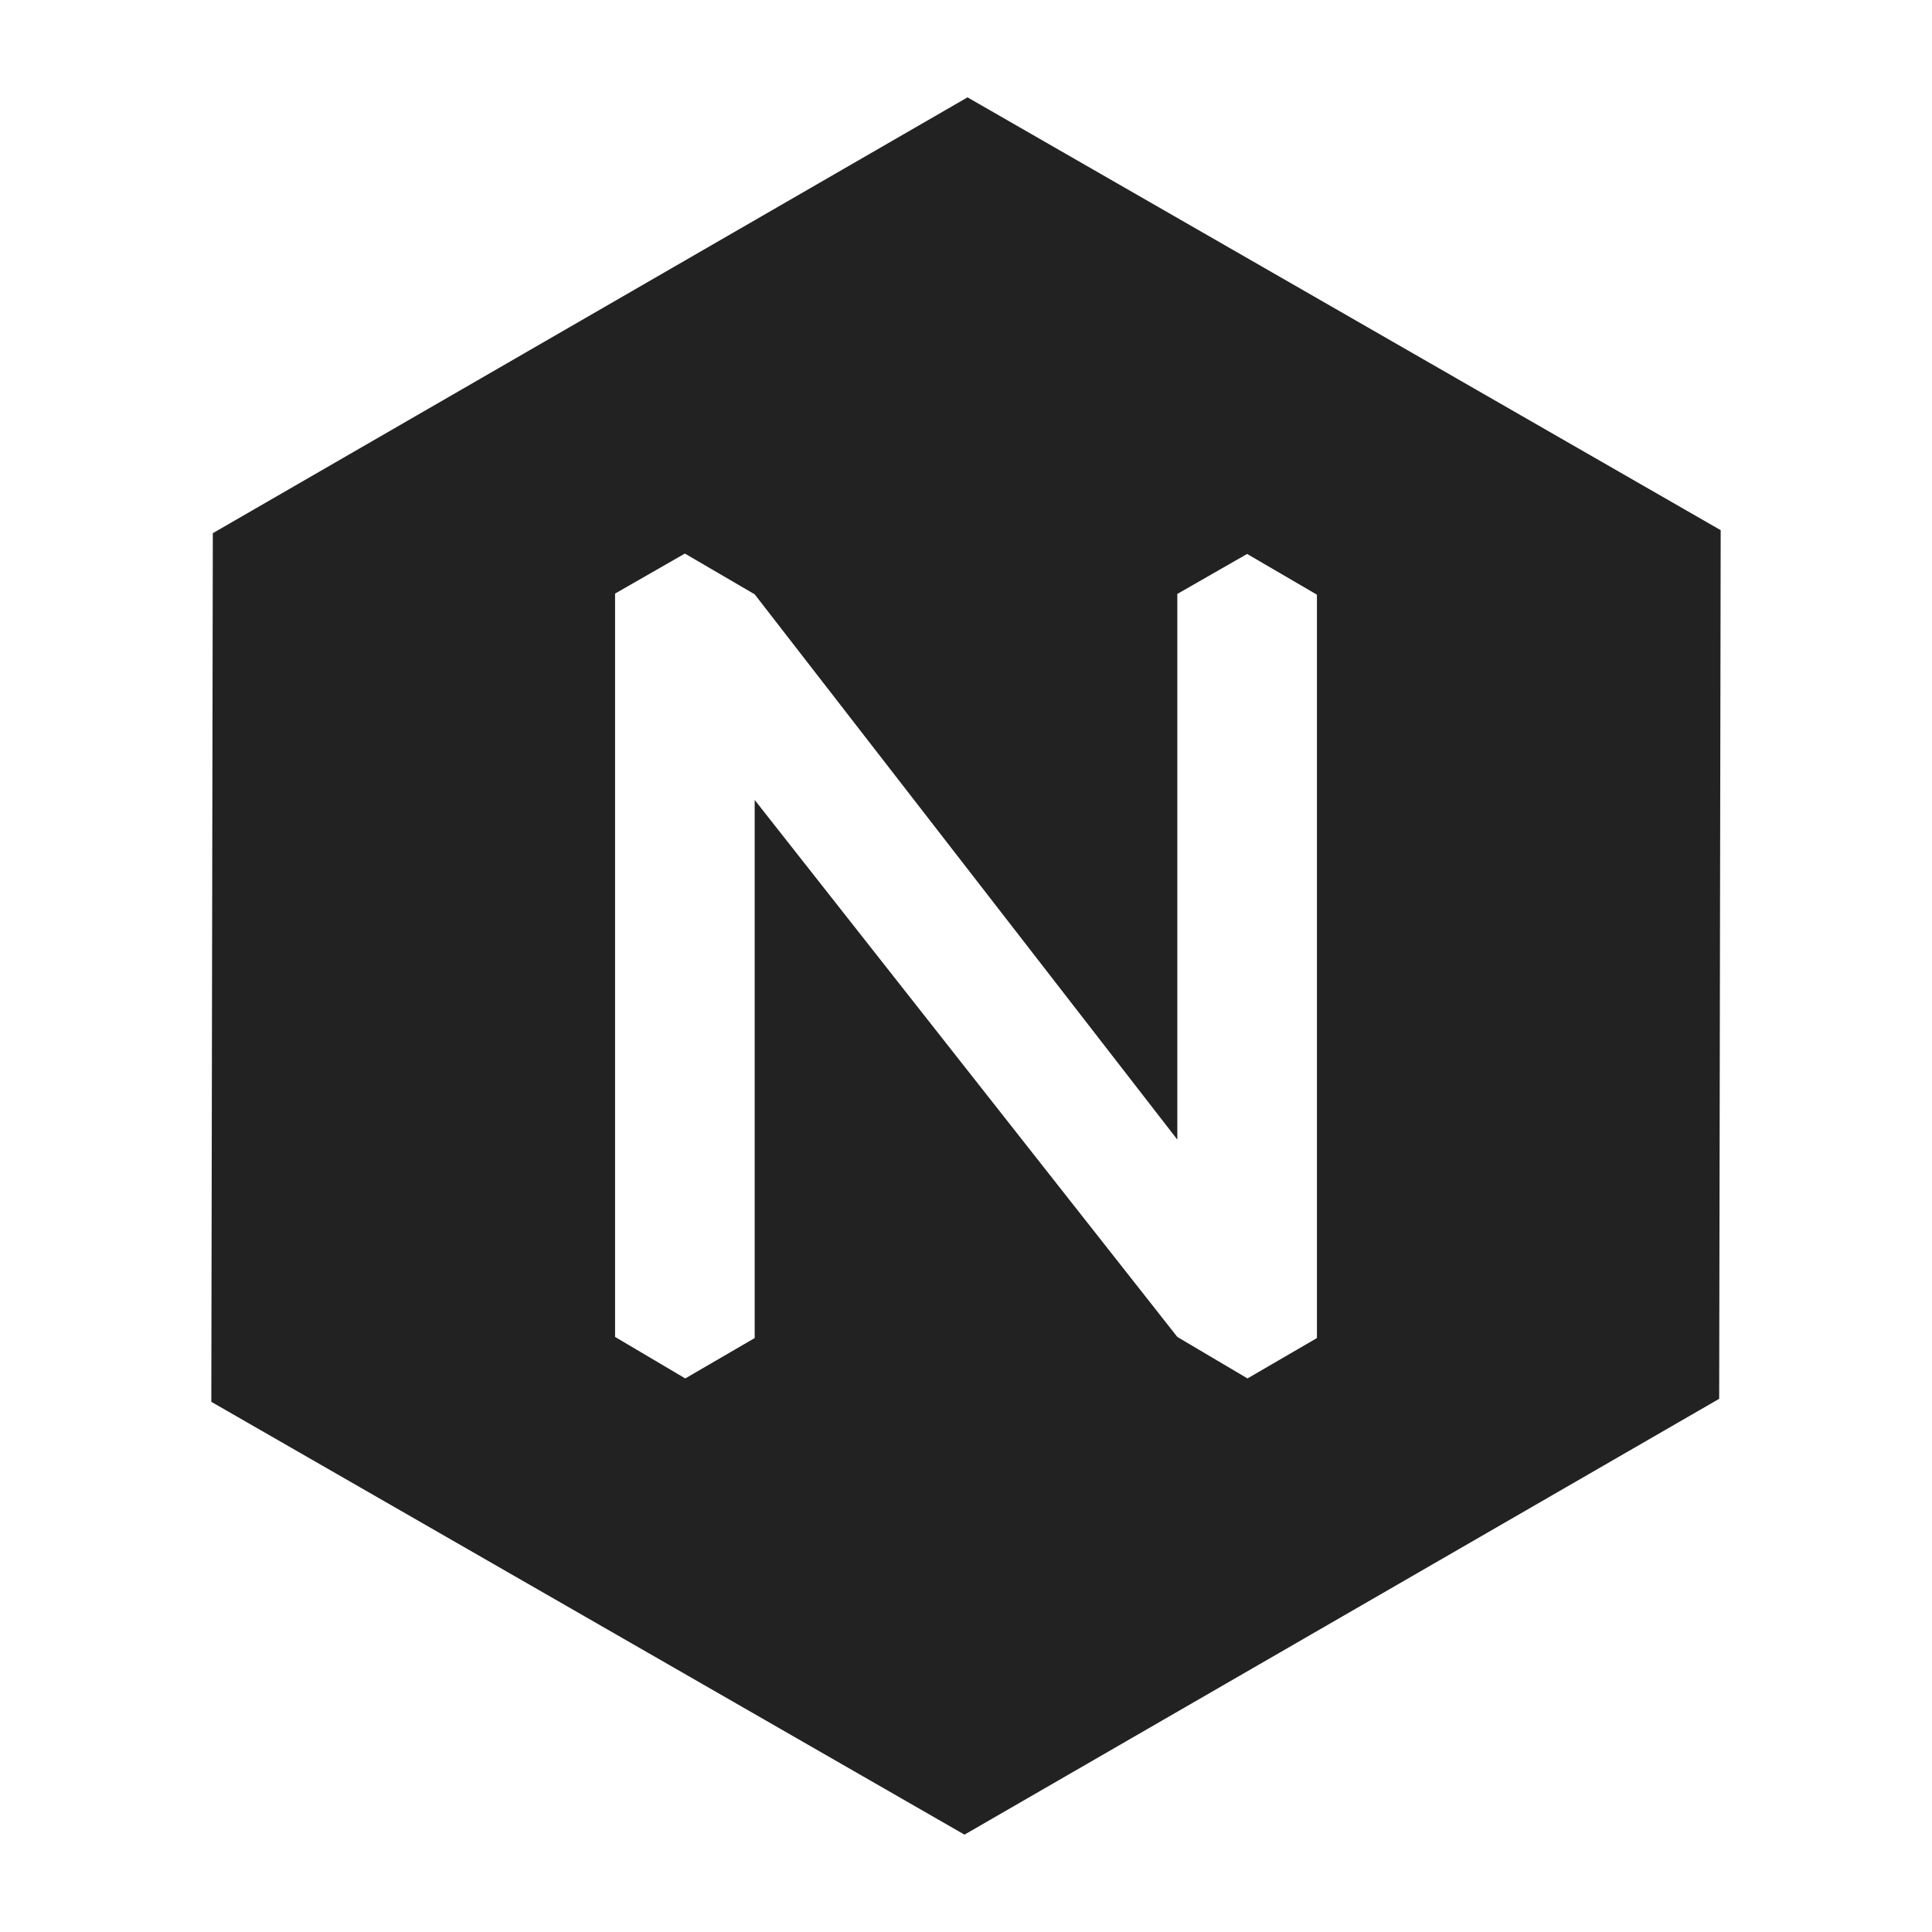
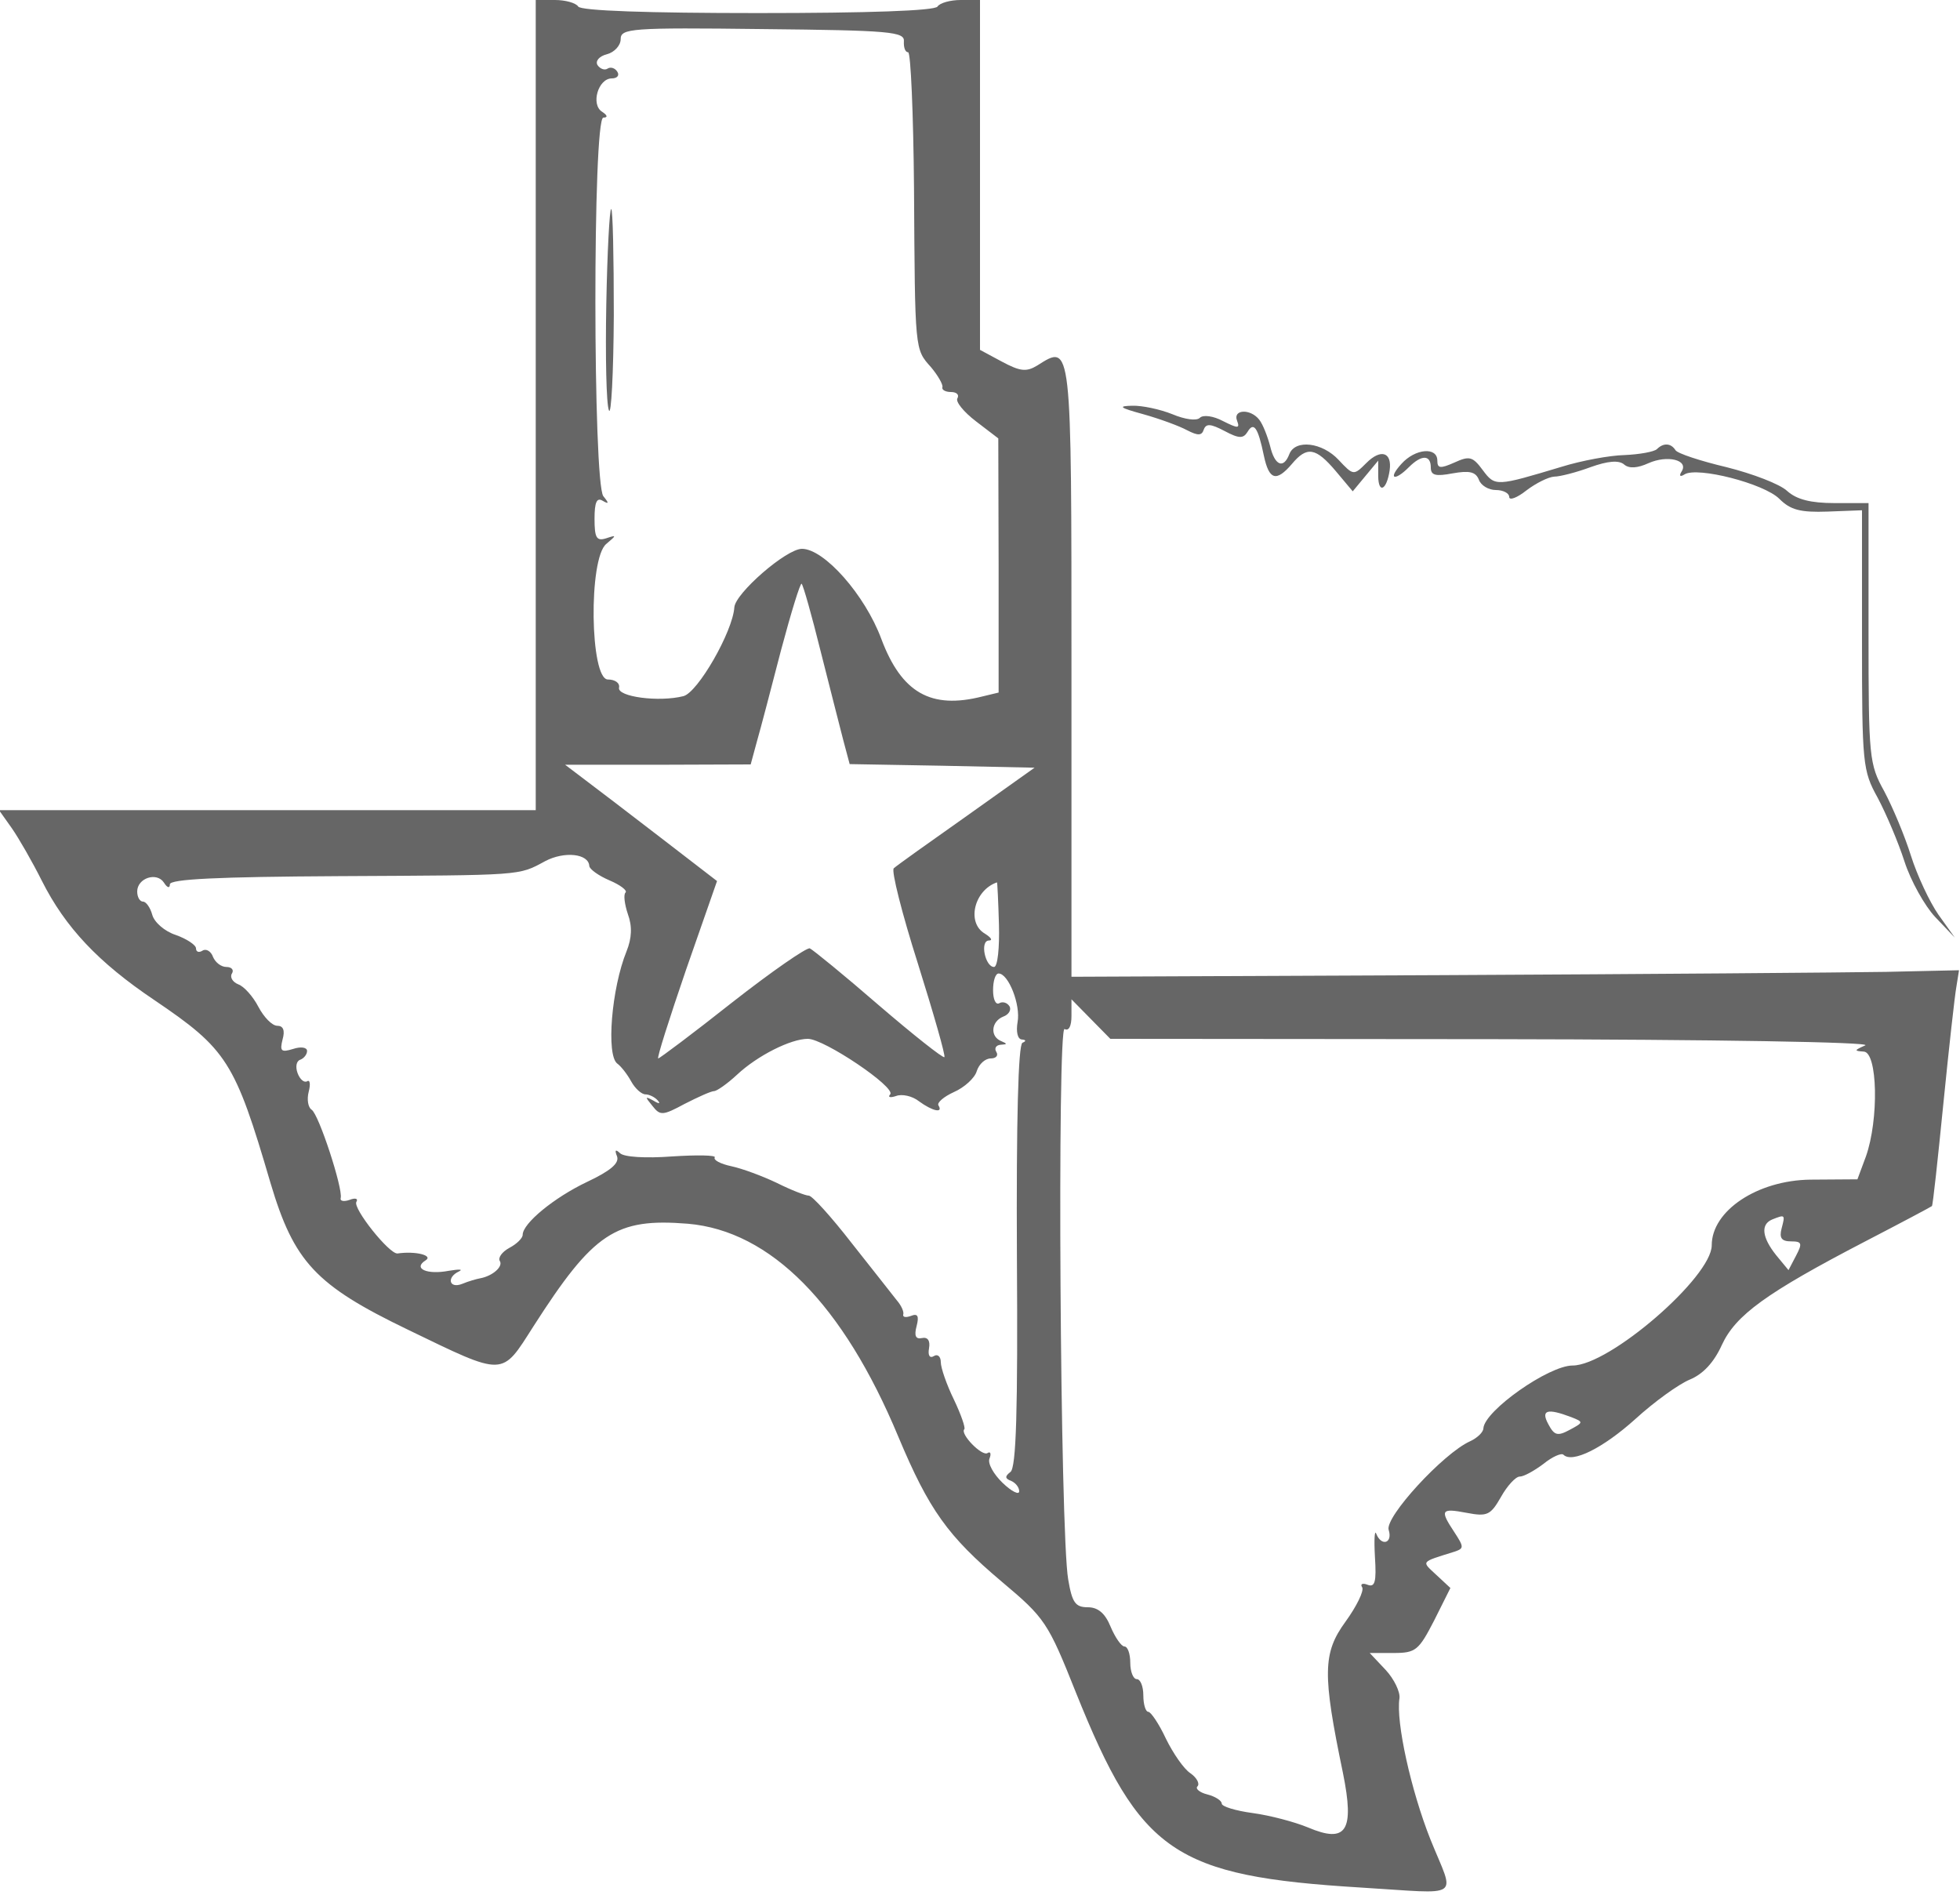
- <svg xmlns="http://www.w3.org/2000/svg" id="NexT" width="512" height="512" x="0" y="0" enable-background="new 0 0 512 512" version="1.1" viewBox="0 0 512 512" xml:space="preserve">
-   <path style="fill:#222;fill-opacity:1" id="path3384" d="M 256.4,25.8 56.4,141.3 56,371.5 255.6,486.2 455.6,370.7 456,140.5 Z m 92.6,328.8 -18.4,10.7 -18.6,-11 0,0 -112,-142.3 0,142.6 -18.4,10.7 -18.6,-11 0,-197 18.5,-10.6 18.5,10.8 0,0 112,144.5 0,-144.6 18.5,-10.6 18.5,10.8 z" />
+ <svg xmlns="http://www.w3.org/2000/svg" version="1.0" width="300pt" height="290pt" viewBox="0 0 300 290" preserveAspectRatio="xMidYMid meet">
+   <g transform="translate(0,290) scale(0.05,-0.05)" fill="#666666" stroke="none">
+     <path d="M1640 4560 l0 -1240 -821 0 -822 0 39 -55 c21 -30 63 -103 92 -161 72 -143 173 -250 344 -365 223 -151 247 -188 356 -560 72 -242 138 -313 420 -449 300 -145 286 -145 385 10 184 287 251 332 473 314 253 -22 475 -246 644 -652 94 -224 151 -304 317 -444 132 -111 141 -124 227 -340 197 -490 300 -561 872 -596 316 -19 288 -39 213 147 -60 151 -106 360 -95 432 3 19 -16 59 -42 87 l-49 52 73 0 c68 0 77 8 124 99 l50 100 -43 40 c-46 43 -50 38 55 71 30 10 30 14 0 60 -45 68 -41 74 38 59 63 -12 73 -7 105 49 19 34 45 62 57 62 13 0 45 18 73 39 27 22 55 34 61 28 27 -27 121 20 220 109 58 53 133 107 167 121 41 17 74 53 98 106 42 91 135 159 439 317 110 57 202 106 204 108 3 2 18 143 35 313 17 170 35 332 40 359 l8 50 -223 -5 c-123 -2 -735 -7 -1359 -10 l-1135 -5 0 936 c0 1014 1 1002 -105 935 -33 -20 -52 -18 -108 12 l-67 36 0 536 0 535 -59 0 c-32 0 -64 -9 -71 -20 -8 -13 -213 -20 -550 -20 -337 0 -542 7 -550 20 -7 11 -39 20 -71 20 l-59 0 0 -1240z m1127 1113 c-1 -18 4 -33 13 -33 8 0 16 -187 18 -415 3 -501 2 -493 52 -549 21 -25 37 -53 35 -61 -3 -8 9 -15 26 -15 17 0 26 -8 20 -19 -7 -10 19 -42 57 -71 l68 -52 1 -389 0 -389 -50 -12 c-157 -40 -247 11 -309 176 -50 135 -175 276 -243 276 -48 0 -204 -136 -207 -179 -5 -75 -112 -261 -156 -272 -75 -19 -203 -2 -197 26 3 14 -12 25 -34 25 -55 0 -60 370 -5 415 32 27 32 28 -1 17 -29 -9 -35 2 -35 60 0 51 7 66 25 55 19 -11 20 -8 2 14 -32 41 -33 1159 0 1159 14 0 13 7 -4 18 -35 22 -12 102 30 102 16 0 24 9 17 20 -7 12 -21 16 -30 10 -9 -6 -23 -1 -31 11 -7 12 5 27 29 33 23 6 42 27 42 46 0 33 30 36 435 31 391 -4 435 -8 432 -38z m-255 -1866 c27 -108 59 -231 69 -271 l20 -75 283 -5 283 -6 -208 -148 c-115 -81 -216 -153 -223 -160 -8 -7 25 -138 74 -292 48 -153 85 -282 81 -286 -4 -4 -95 68 -201 159 -106 92 -202 170 -211 174 -10 3 -117 -71 -237 -165 -120 -95 -223 -172 -227 -172 -5 0 34 122 85 271 l95 272 -174 134 c-96 74 -201 154 -233 178 l-58 44 284 0 284 1 19 70 c11 38 44 164 74 280 31 116 59 207 63 203 5 -5 31 -97 58 -206z m-708 -658 c1 -10 29 -30 62 -44 33 -14 55 -31 49 -37 -7 -6 -3 -36 7 -66 14 -38 12 -74 -4 -114 -46 -113 -63 -319 -28 -344 11 -8 30 -32 42 -54 12 -22 32 -40 44 -40 11 0 28 -8 37 -18 10 -11 5 -12 -13 -1 -26 14 -26 12 -3 -16 24 -31 32 -30 99 6 41 21 81 39 90 39 8 0 40 22 70 50 63 59 165 110 217 110 50 0 271 -149 252 -170 -8 -9 0 -11 18 -5 18 7 50 0 70 -16 41 -30 75 -38 60 -13 -6 8 16 27 47 41 32 14 64 43 70 64 7 22 26 39 43 39 16 0 24 9 17 20 -7 11 -1 21 14 22 20 1 20 3 1 11 -35 14 -31 60 6 75 17 6 26 21 19 32 -7 11 -21 15 -31 9 -11 -6 -19 12 -19 40 0 28 7 51 17 51 30 0 68 -96 58 -149 -5 -29 0 -52 13 -53 13 -1 14 -5 2 -10 -13 -5 -19 -239 -17 -653 3 -473 -2 -649 -20 -661 -17 -13 -17 -20 2 -27 14 -6 25 -20 25 -32 0 -12 -23 -1 -51 26 -27 26 -46 59 -40 74 6 15 3 23 -6 17 -17 -11 -85 59 -71 73 4 4 -10 45 -32 91 -22 45 -40 97 -40 114 0 18 -10 26 -21 19 -13 -8 -19 2 -15 24 4 23 -4 35 -22 31 -19 -4 -24 7 -16 37 8 31 3 39 -17 31 -16 -6 -26 -4 -24 4 3 8 -6 28 -20 44 -13 17 -75 95 -138 175 -62 80 -121 145 -131 145 -10 0 -54 17 -98 39 -44 21 -106 44 -139 51 -33 7 -56 19 -51 27 5 7 -54 8 -131 3 -81 -6 -147 -2 -159 10 -14 13 -17 10 -9 -10 7 -21 -20 -44 -92 -78 -101 -48 -197 -127 -197 -162 0 -10 -18 -28 -41 -40 -22 -12 -35 -30 -29 -40 11 -17 -22 -46 -60 -53 -11 -2 -36 -9 -55 -17 -40 -16 -49 20 -10 38 14 7 0 7 -31 2 -67 -13 -111 7 -71 32 24 15 -31 29 -86 21 -25 -3 -138 139 -126 158 6 10 -3 13 -21 6 -17 -6 -30 -4 -27 6 7 29 -67 256 -89 270 -11 7 -15 32 -9 55 6 23 4 38 -5 32 -9 -5 -22 6 -29 25 -7 19 -4 37 8 41 11 4 21 16 21 27 0 11 -19 14 -43 6 -36 -11 -41 -7 -32 29 8 28 2 42 -16 42 -16 0 -41 26 -58 58 -16 31 -44 63 -62 69 -17 7 -26 22 -19 33 7 11 -1 20 -17 20 -16 0 -34 14 -41 31 -6 17 -21 26 -32 19 -11 -7 -20 -4 -20 7 0 10 -28 29 -62 41 -34 11 -66 39 -72 62 -6 22 -19 40 -28 40 -10 0 -18 14 -18 31 0 41 60 61 82 27 10 -16 18 -18 18 -5 0 16 147 23 515 25 569 3 551 1 634 46 59 31 133 23 135 -15z m1254 -179 c2 -71 -4 -130 -15 -130 -27 0 -44 80 -16 81 13 0 7 9 -12 21 -57 33 -33 133 37 157 1 1 4 -57 6 -129z m1516 -351 c675 -1 1159 -9 1136 -19 -34 -15 -35 -17 -5 -19 43 -1 47 -208 7 -321 l-26 -70 -144 -1 c-162 -2 -302 -95 -302 -201 0 -97 -313 -368 -426 -368 -73 0 -269 -138 -273 -192 0 -12 -19 -30 -41 -40 -82 -37 -261 -232 -249 -271 13 -41 -22 -52 -38 -12 -5 14 -7 -18 -4 -71 5 -77 0 -94 -23 -85 -15 6 -23 2 -16 -8 6 -11 -17 -58 -51 -105 -70 -96 -71 -160 -8 -463 36 -178 11 -217 -107 -167 -41 17 -117 37 -169 44 -52 7 -95 20 -95 29 0 9 -20 22 -44 28 -24 6 -38 18 -30 25 7 8 -2 26 -22 40 -20 13 -53 61 -75 106 -21 45 -46 82 -54 82 -8 0 -15 23 -15 50 0 28 -9 50 -20 50 -11 0 -20 23 -20 50 0 28 -8 50 -18 50 -9 0 -28 27 -42 60 -17 42 -39 60 -70 60 -38 0 -48 14 -60 85 -25 143 -34 1700 -11 1685 13 -7 21 9 21 40 l0 51 59 -60 60 -61 1175 -1z m880 -579 c-8 -30 0 -40 29 -40 33 0 35 -6 15 -44 l-23 -44 -38 46 c-43 54 -48 94 -12 109 40 16 40 15 29 -27z m-644 -578 c38 -15 38 -16 -5 -39 -37 -20 -47 -17 -65 17 -24 44 -4 50 70 22z" />
+     <path d="M1856 4869 c-3 -160 0 -306 8 -325 7 -19 14 112 15 291 0 179 -3 325 -8 325 -5 0 -12 -131 -15 -291z" />
+     <path d="M3500 4532 c50 -14 110 -36 134 -49 33 -17 45 -17 51 2 7 19 21 18 63 -4 45 -24 58 -24 71 -3 19 32 32 14 50 -73 16 -75 38 -81 86 -25 46 55 73 50 134 -22 l52 -62 39 47 39 47 0 -48 c1 -55 26 -42 35 18 8 56 -27 67 -71 23 -39 -39 -40 -39 -85 9 -50 54 -133 64 -151 18 -18 -47 -45 -35 -59 25 -8 30 -22 66 -33 80 -27 35 -82 32 -68 -3 9 -24 3 -24 -43 -1 -30 16 -61 20 -71 10 -10 -10 -46 -5 -84 11 -37 15 -93 27 -123 26 -45 -1 -39 -6 34 -26z" />
+     <path d="M5072 4425 c-9 -8 -53 -16 -99 -18 -45 -1 -132 -17 -193 -36 -200 -60 -203 -61 -241 -10 -31 42 -41 44 -87 23 -43 -19 -52 -18 -52 6 0 43 -68 37 -110 -10 -42 -46 -22 -55 23 -10 39 39 67 38 67 -1 0 -24 14 -28 67 -18 51 9 70 5 80 -19 6 -18 30 -32 52 -32 23 0 41 -10 41 -21 0 -12 24 -3 53 20 29 22 67 41 85 42 17 0 68 13 111 29 53 19 87 22 103 8 15 -13 41 -11 74 4 58 26 124 10 102 -25 -9 -14 -5 -18 9 -9 39 24 243 -28 290 -75 34 -34 64 -42 148 -39 l105 4 0 -397 c0 -380 2 -400 48 -483 26 -49 63 -136 82 -195 19 -59 62 -136 94 -170 l60 -63 -50 70 c-27 39 -65 120 -84 180 -19 61 -56 149 -82 198 -46 83 -48 103 -48 485 l0 397 -104 0 c-73 0 -116 11 -145 37 -22 21 -106 53 -186 73 -80 19 -150 42 -156 52 -14 22 -37 23 -57 3z" />
+   </g>
</svg>
